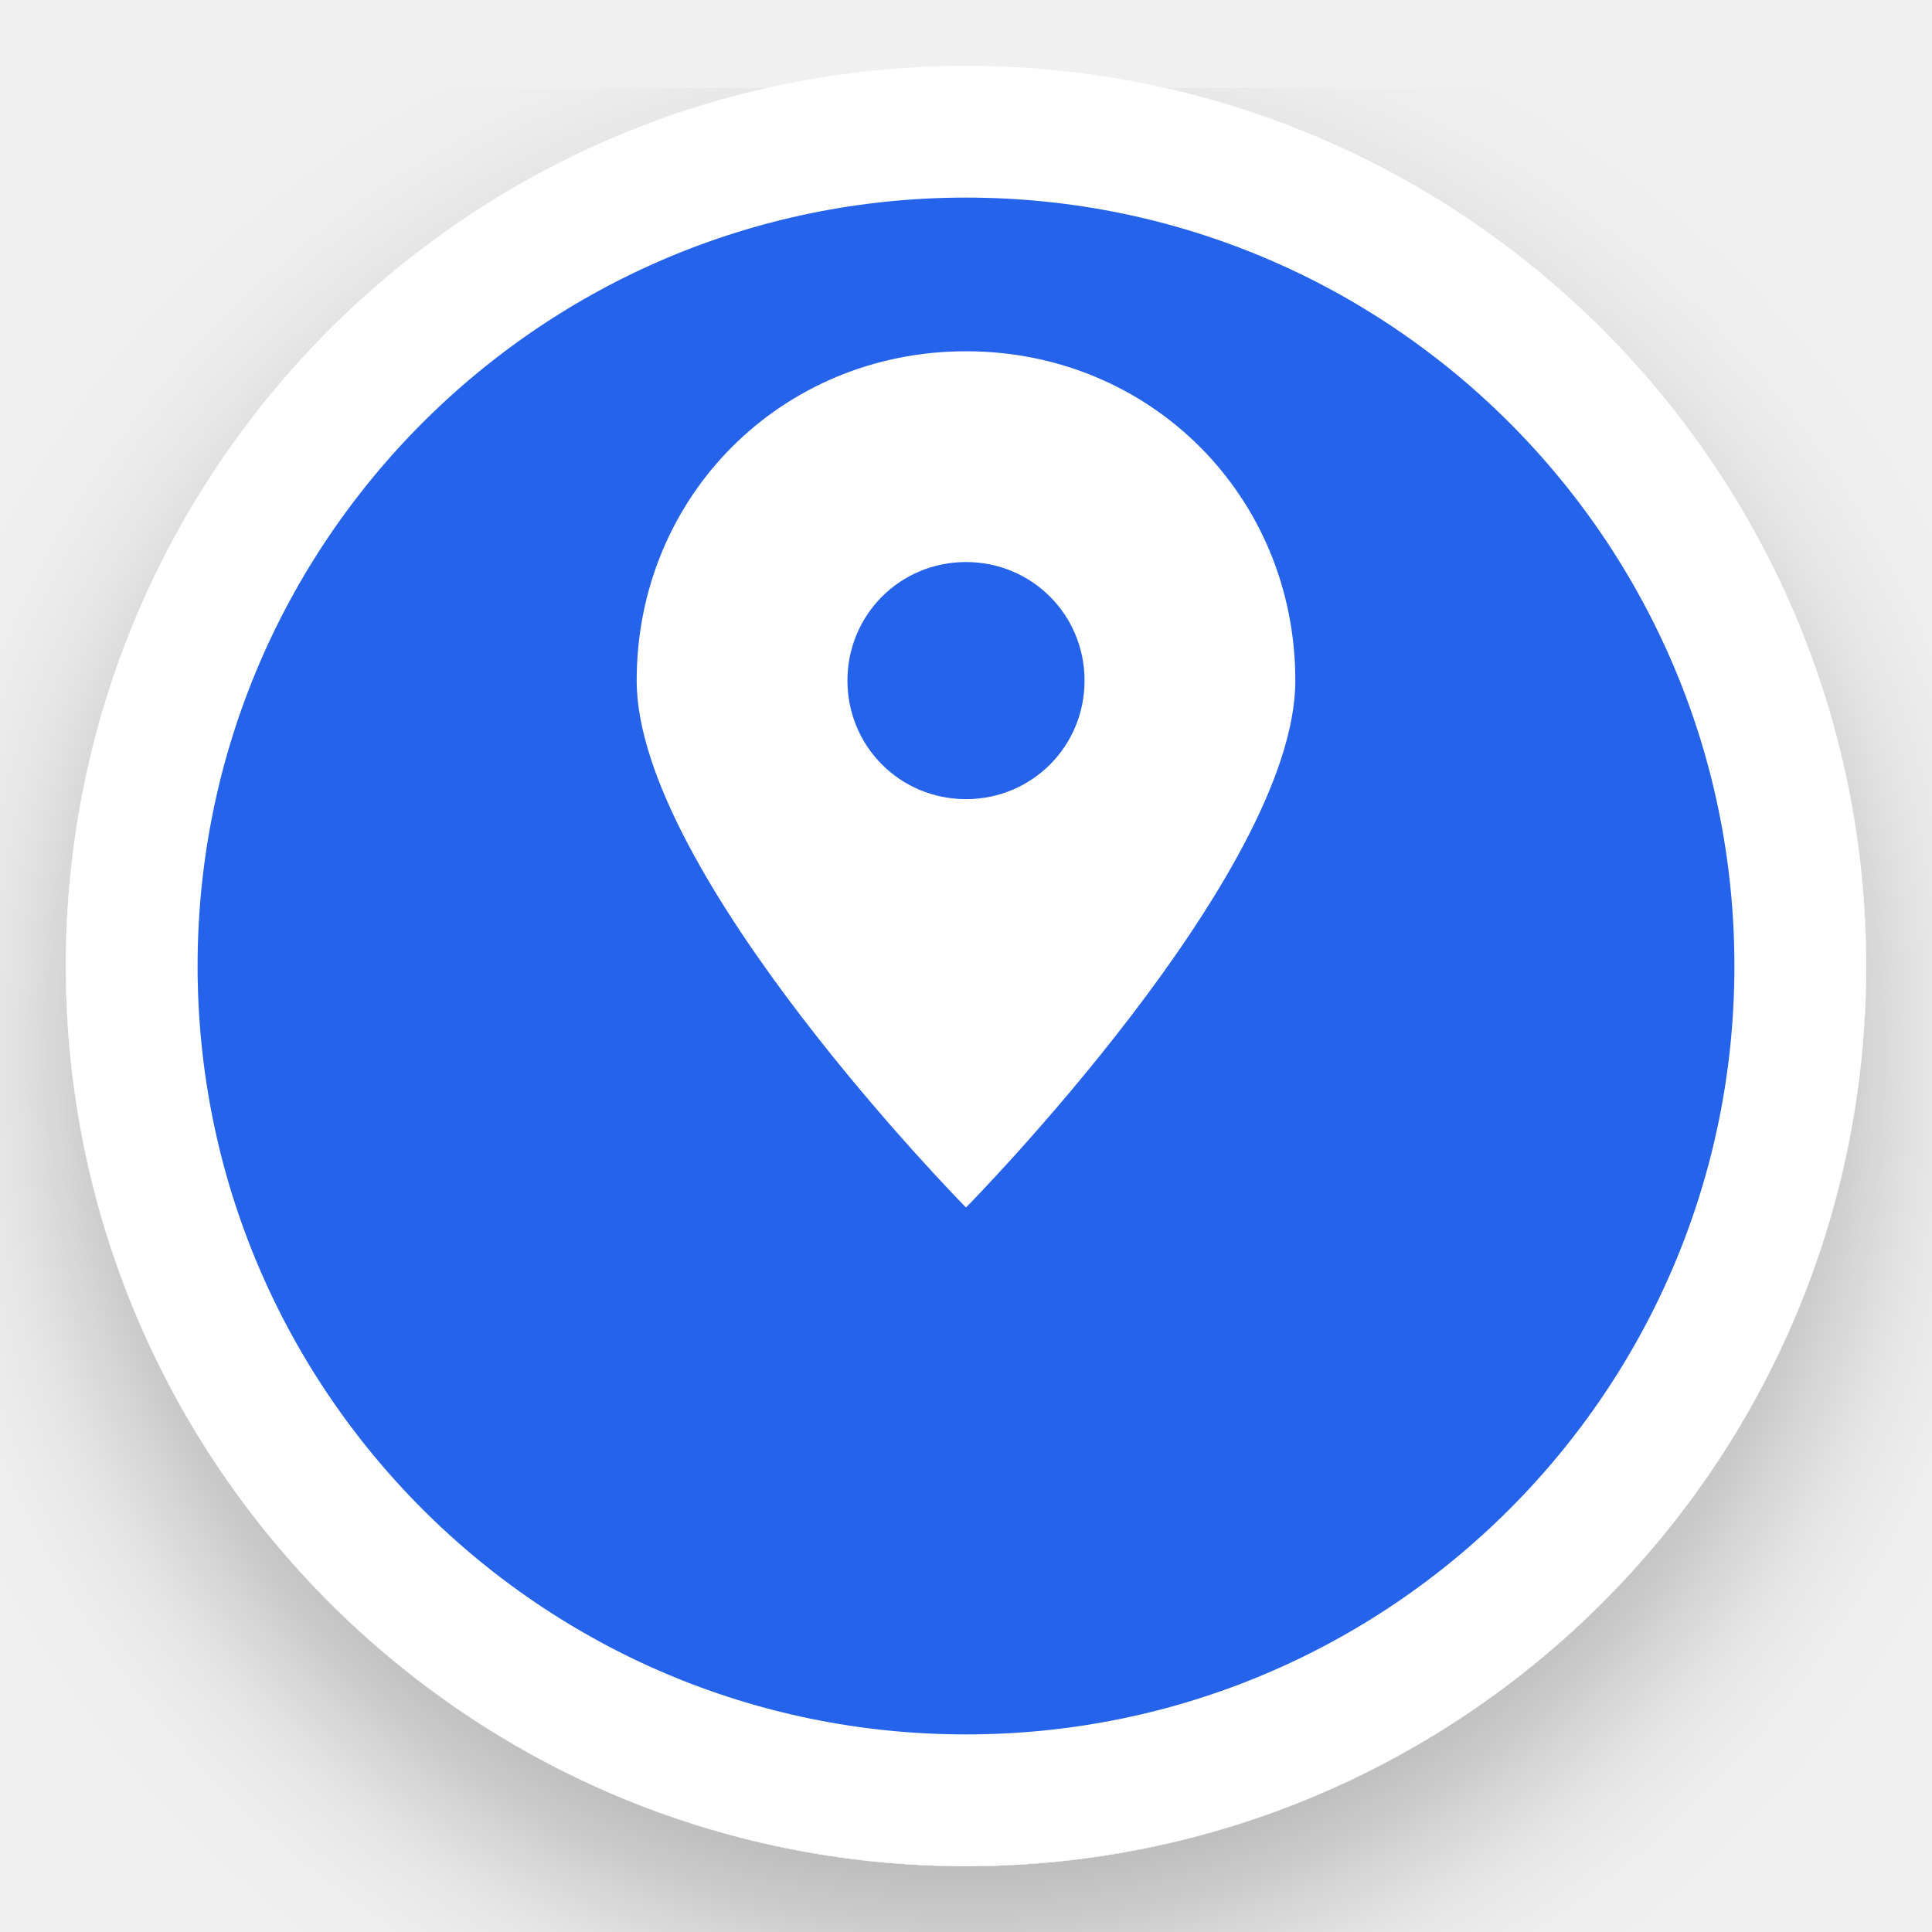
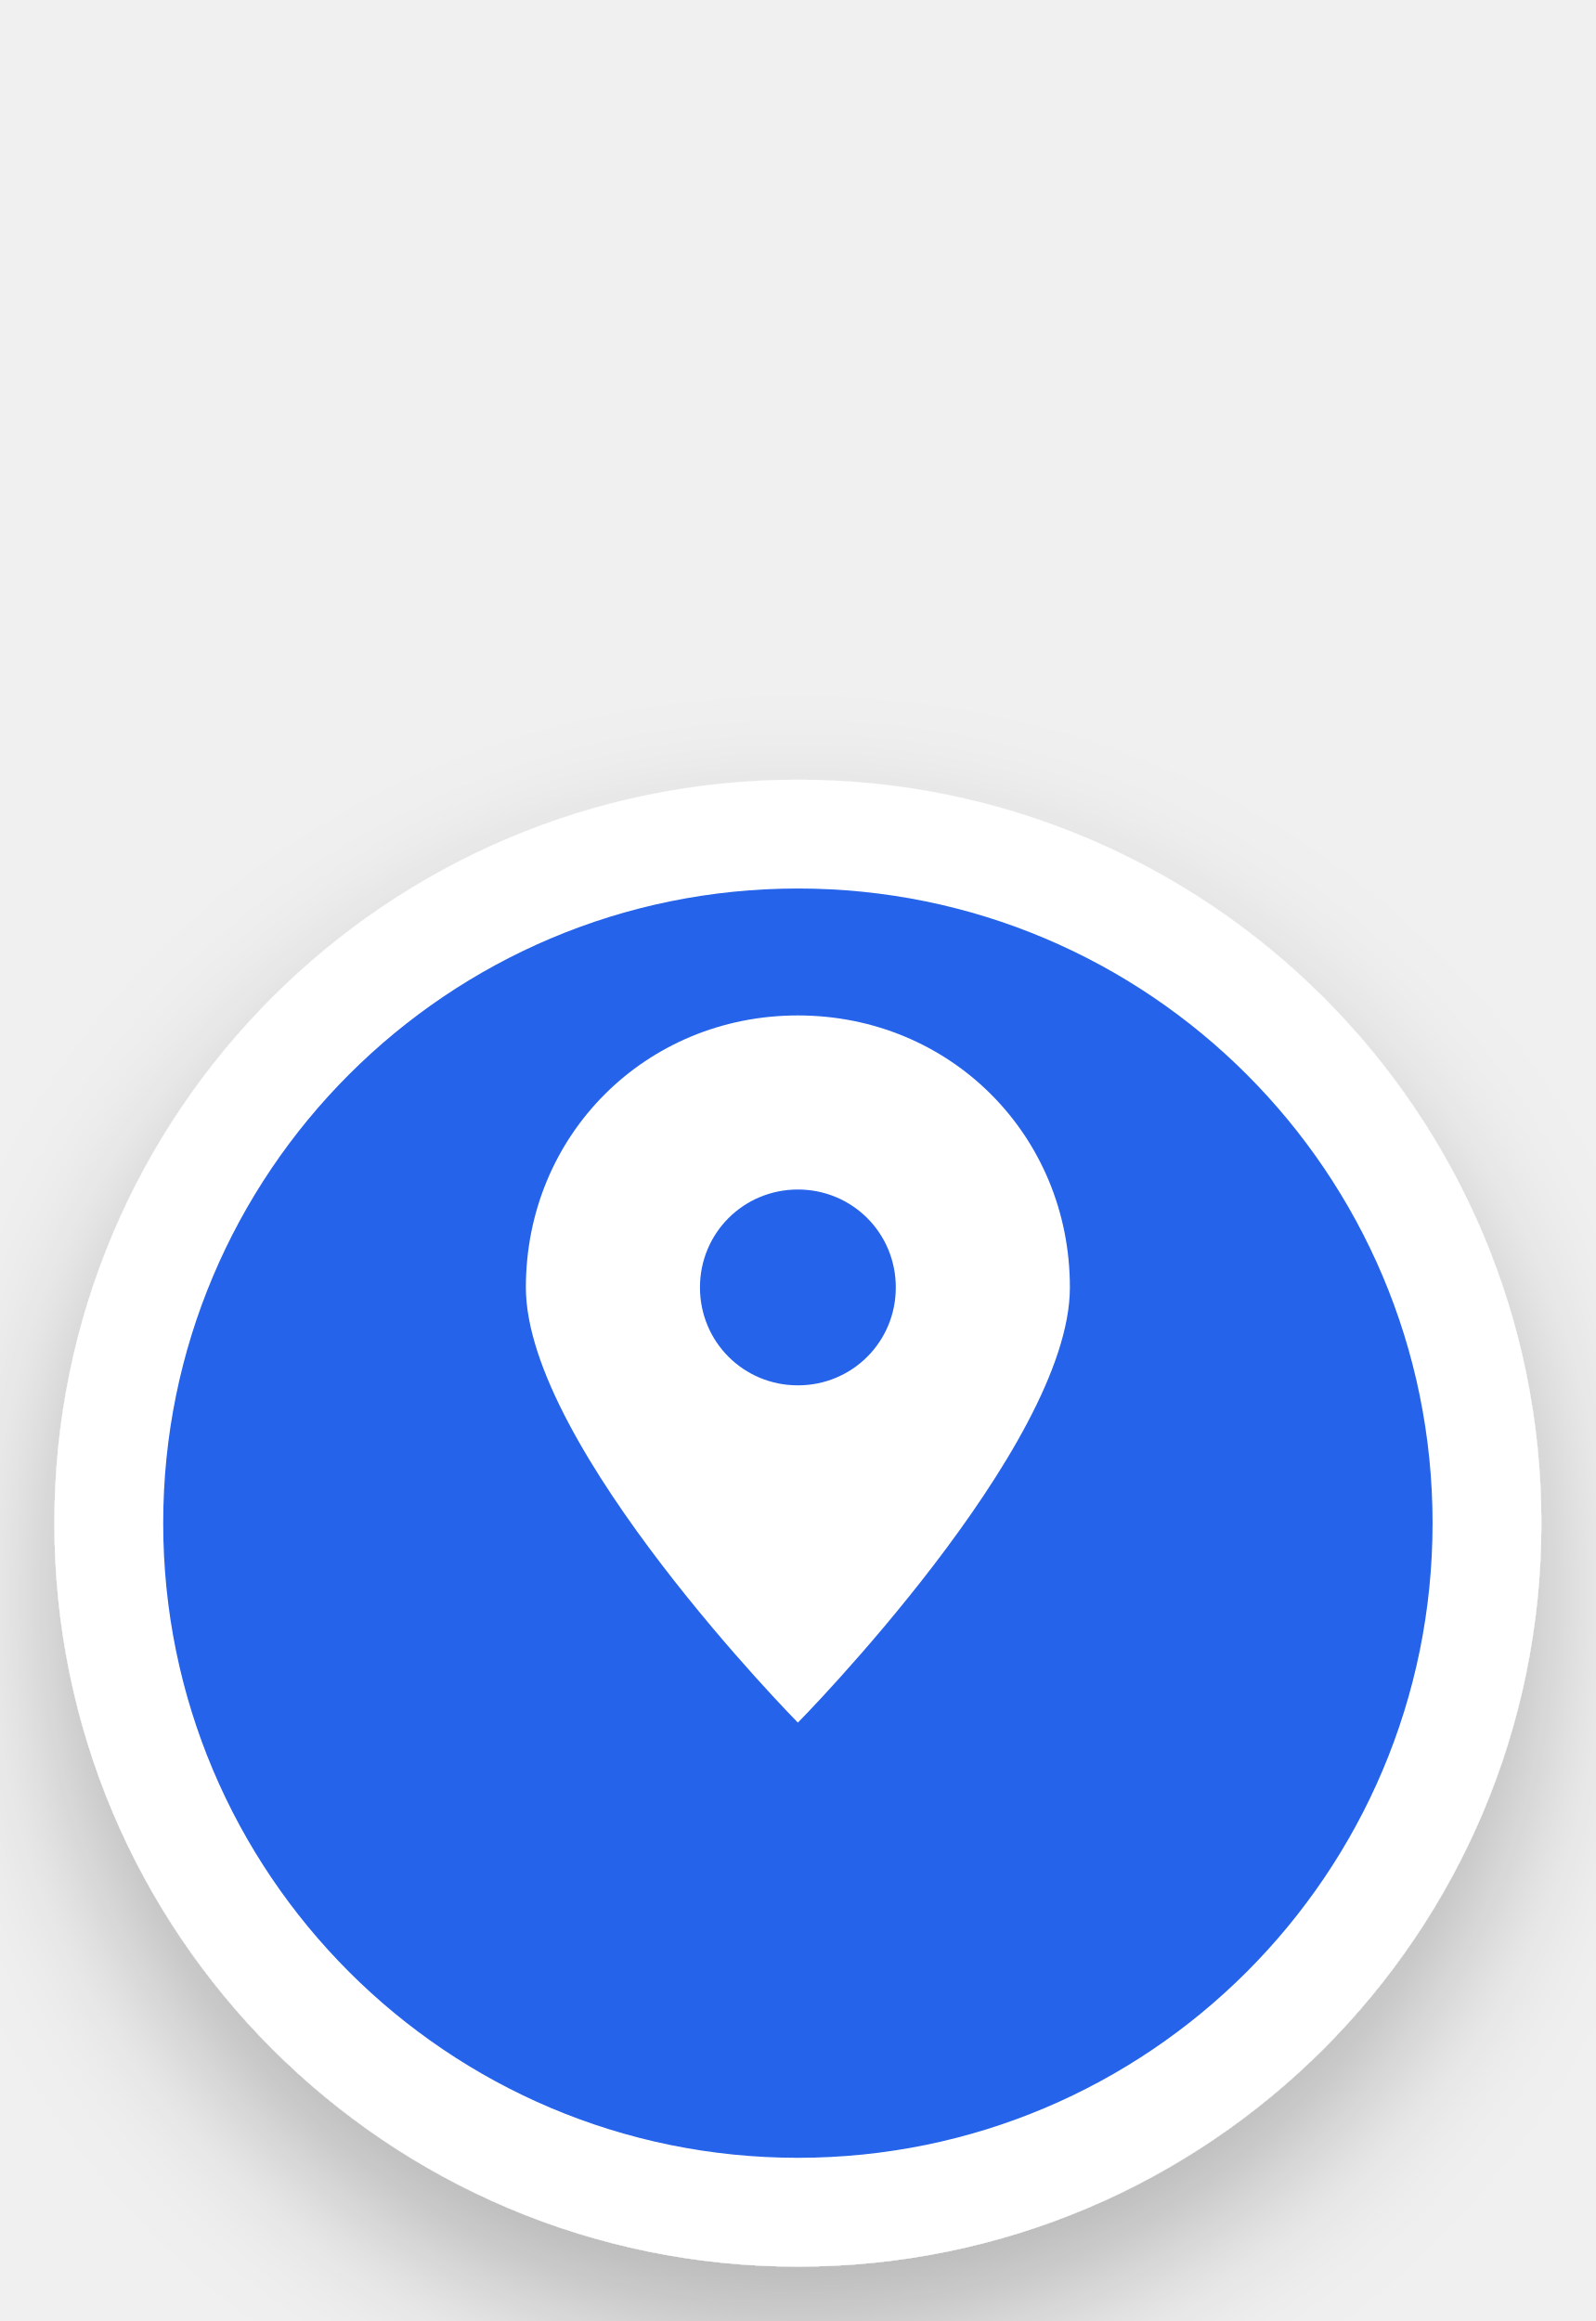
- <svg xmlns="http://www.w3.org/2000/svg" width="44" height="44" viewBox="0 0 44 44">
+ <svg xmlns="http://www.w3.org/2000/svg" width="44" height="64" viewBox="0 0 44 64">
  <defs>
    <filter id="shadow" x="-20%" y="-20%" width="140%" height="140%">
      <feDropShadow dx="0" dy="2" stdDeviation="2" flood-opacity="0.25" />
    </filter>
  </defs>
-   <circle cx="22" cy="22" r="19" fill="#2563eb" stroke="#fff" stroke-width="3" filter="url(#shadow)" />
-   <path d="M22 8c-4.2 0-7.5 3.3-7.5 7.5 0 4.4 7.5 12 7.5 12s7.5-7.6 7.5-12C29.5 11.3 26.2 8 22 8zm0 10.2c-1.5 0-2.7-1.2-2.7-2.7s1.2-2.7 2.7-2.7 2.7 1.2 2.7 2.7-1.2 2.7-2.7 2.7z" fill="#fff" />
+   <g transform="translate(0, 20)">
+     <circle cx="22" cy="22" r="19" fill="#2563eb" stroke="#fff" stroke-width="3" filter="url(#shadow)" />
+     <path d="M22 8c-4.2 0-7.5 3.3-7.5 7.5 0 4.4 7.5 12 7.5 12s7.5-7.6 7.5-12C29.5 11.3 26.2 8 22 8zm0 10.2c-1.5 0-2.7-1.2-2.7-2.7s1.2-2.7 2.7-2.7 2.7 1.2 2.7 2.7-1.2 2.7-2.7 2.7z" fill="#fff" />
+   </g>
</svg>
